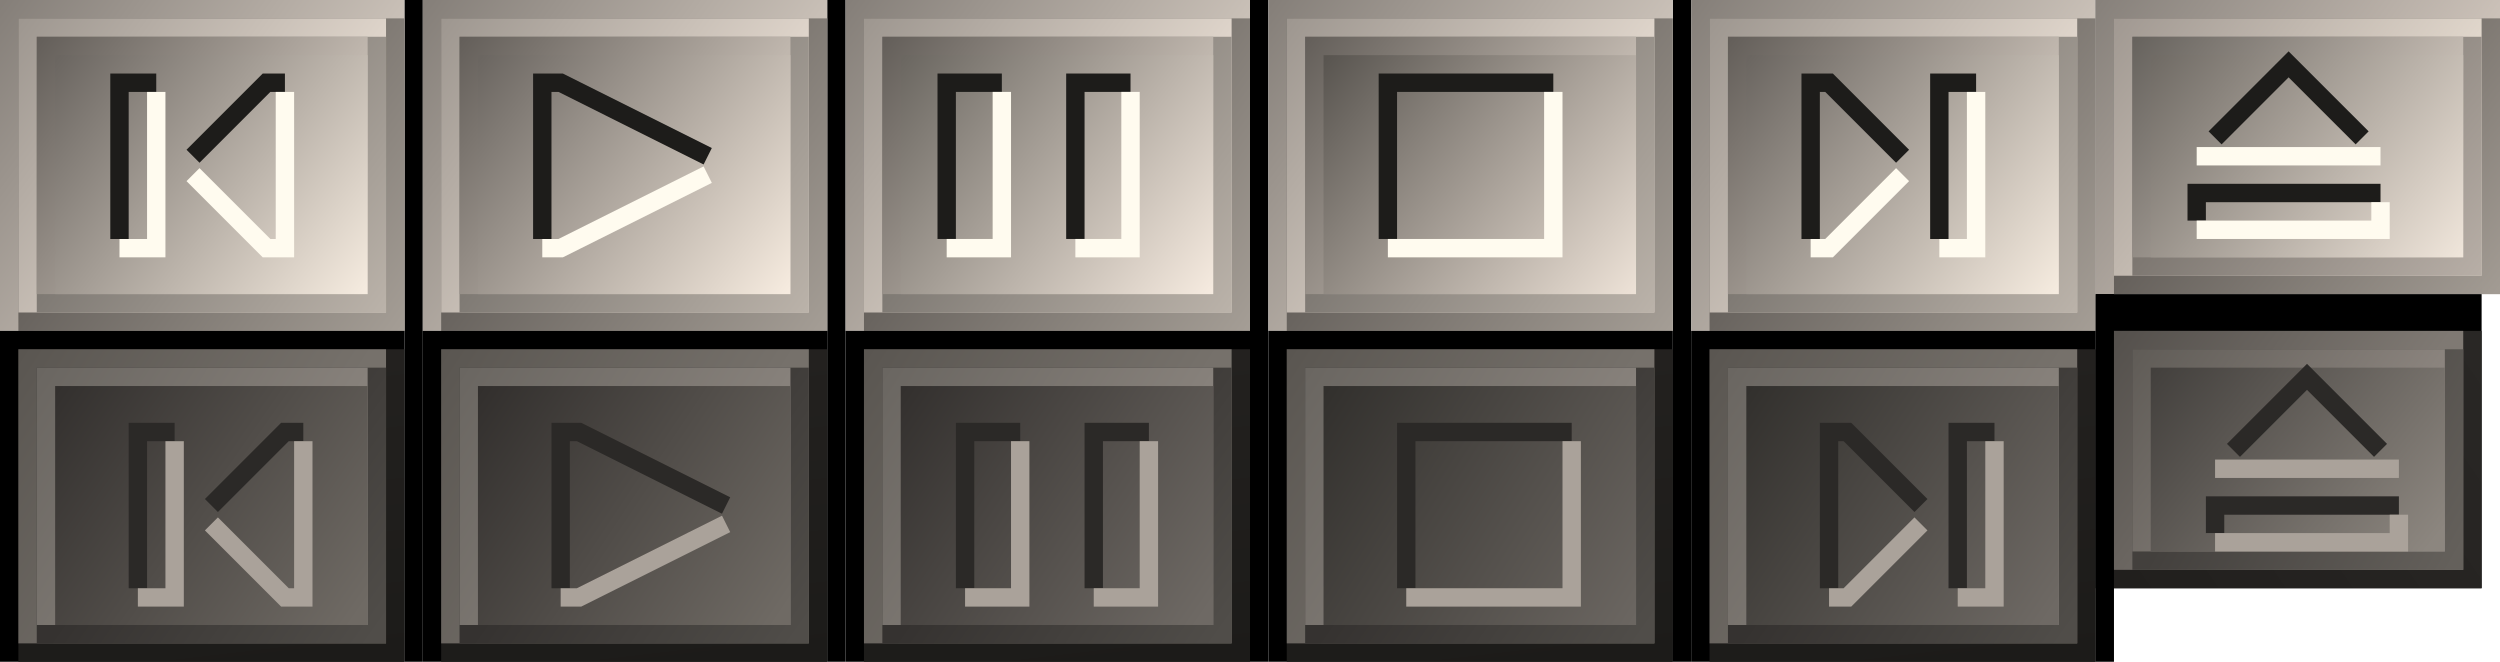
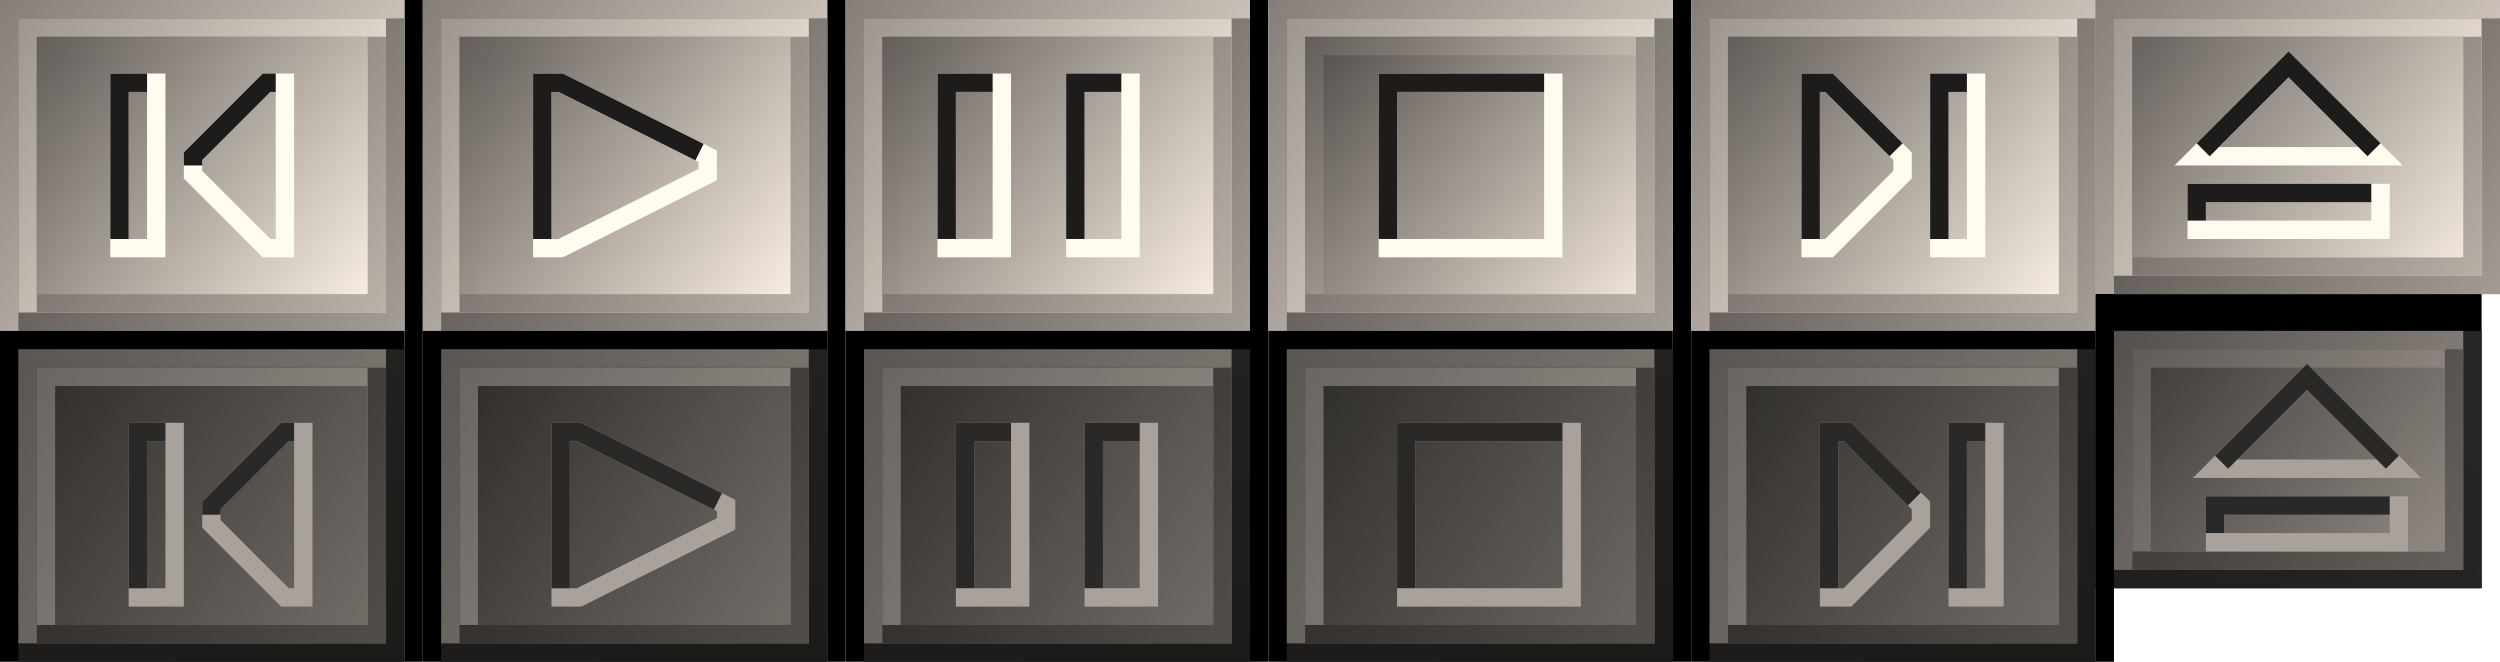
<svg xmlns="http://www.w3.org/2000/svg" width="136" height="36" viewBox="0 0 136 36">
  <defs>
    <linearGradient id="p1" gradientUnits="userSpaceOnUse" x1="0.16" y1="0.12" x2="14.56" y2="10.75">
      <stop offset="0.000" stop-color="#857f79" />
      <stop offset="1.000" stop-color="#c9c0b7" />
    </linearGradient>
    <linearGradient id="p2" gradientUnits="userSpaceOnUse" x1="8.88" y1="6.41" x2="22.85" y2="16.49">
      <stop offset="0.000" stop-color="#68635e" />
      <stop offset="1.000" stop-color="#a49d95" />
    </linearGradient>
    <linearGradient id="p3" gradientUnits="userSpaceOnUse" x1="1.28" y1="0.95" x2="14.34" y2="10.64">
      <stop offset="0.000" stop-color="#9e9790" />
      <stop offset="1.000" stop-color="#ded4ca" />
    </linearGradient>
    <linearGradient id="p4" gradientUnits="userSpaceOnUse" x1="9.11" y1="6.76" x2="21.52" y2="15.97">
      <stop offset="0.000" stop-color="#7f7a74" />
      <stop offset="1.000" stop-color="#bab2a9" />
    </linearGradient>
    <linearGradient id="p5" gradientUnits="userSpaceOnUse" x1="2.40" y1="1.80" x2="14.08" y2="10.56">
      <stop offset="0.000" stop-color="#645f5a" />
      <stop offset="1.000" stop-color="#c0b7ae" />
    </linearGradient>
    <linearGradient id="p6" gradientUnits="userSpaceOnUse" x1="3.49" y1="2.69" x2="20.14" y2="15.48">
      <stop offset="0.000" stop-color="#6b6661" />
      <stop offset="1.000" stop-color="#f5ebdf" />
    </linearGradient>
    <linearGradient id="p7" gradientUnits="userSpaceOnUse" x1="4.45" y1="37.89" x2="2.49" y2="21.23">
      <stop offset="0.000" stop-color="#1c1b19" />
      <stop offset="1.000" stop-color="#23211f" />
    </linearGradient>
    <linearGradient id="p8" gradientUnits="userSpaceOnUse" x1="9.50" y1="6.09" x2="23.10" y2="14.81">
      <stop offset="0.000" stop-color="#5a5651" />
      <stop offset="1.000" stop-color="#76716b" />
    </linearGradient>
    <linearGradient id="p9" gradientUnits="userSpaceOnUse" x1="18.21" y1="12.96" x2="29.84" y2="21.23">
      <stop offset="0.000" stop-color="#353230" />
      <stop offset="1.000" stop-color="#504d49" />
    </linearGradient>
    <linearGradient id="p10" gradientUnits="userSpaceOnUse" x1="10.68" y1="6.90" x2="23.53" y2="15.18">
      <stop offset="0.000" stop-color="#6a6661" />
      <stop offset="1.000" stop-color="#87817b" />
    </linearGradient>
    <linearGradient id="p11" gradientUnits="userSpaceOnUse" x1="12.03" y1="8.36" x2="28.79" y2="20.01">
      <stop offset="0.000" stop-color="#33302e" />
      <stop offset="1.000" stop-color="#6f6a64" />
    </linearGradient>
    <linearGradient id="p12" gradientUnits="userSpaceOnUse" x1="15.05" y1="11.11" x2="29.44" y2="21.74">
      <stop offset="0.000" stop-color="#857f79" />
      <stop offset="1.000" stop-color="#c9c0b7" />
    </linearGradient>
    <linearGradient id="p13" gradientUnits="userSpaceOnUse" x1="24.01" y1="17.32" x2="37.97" y2="27.40">
      <stop offset="0.000" stop-color="#68635e" />
      <stop offset="1.000" stop-color="#a49d95" />
    </linearGradient>
    <linearGradient id="p14" gradientUnits="userSpaceOnUse" x1="16.12" y1="11.96" x2="29.18" y2="21.64">
      <stop offset="0.000" stop-color="#9e9790" />
      <stop offset="1.000" stop-color="#ded4ca" />
    </linearGradient>
    <linearGradient id="p15" gradientUnits="userSpaceOnUse" x1="23.94" y1="17.77" x2="36.35" y2="26.98">
      <stop offset="0.000" stop-color="#7f7a74" />
      <stop offset="1.000" stop-color="#bab2a9" />
    </linearGradient>
    <linearGradient id="p16" gradientUnits="userSpaceOnUse" x1="17.11" y1="12.84" x2="28.79" y2="21.60">
      <stop offset="0.000" stop-color="#645f5a" />
      <stop offset="1.000" stop-color="#c0b7ae" />
    </linearGradient>
    <linearGradient id="p17" gradientUnits="userSpaceOnUse" x1="17.96" y1="13.80" x2="34.61" y2="26.59">
      <stop offset="0.000" stop-color="#6b6661" />
      <stop offset="1.000" stop-color="#f6ebdf" />
    </linearGradient>
    <linearGradient id="p18" gradientUnits="userSpaceOnUse" x1="4.76" y1="40.55" x2="2.81" y2="23.89">
      <stop offset="0.000" stop-color="#1c1b19" />
      <stop offset="1.000" stop-color="#23211f" />
    </linearGradient>
    <linearGradient id="p19" gradientUnits="userSpaceOnUse" x1="25.80" y1="16.54" x2="39.40" y2="25.26">
      <stop offset="0.000" stop-color="#5a5651" />
      <stop offset="1.000" stop-color="#76716b" />
    </linearGradient>
    <linearGradient id="p20" gradientUnits="userSpaceOnUse" x1="33.48" y1="23.83" x2="45.11" y2="32.10">
      <stop offset="0.000" stop-color="#353230" />
      <stop offset="1.000" stop-color="#504d49" />
    </linearGradient>
    <linearGradient id="p21" gradientUnits="userSpaceOnUse" x1="26.92" y1="17.38" x2="39.76" y2="25.66">
      <stop offset="0.000" stop-color="#6a6661" />
      <stop offset="1.000" stop-color="#87817b" />
    </linearGradient>
    <linearGradient id="p22" gradientUnits="userSpaceOnUse" x1="27.87" y1="18.54" x2="44.87" y2="29.85">
      <stop offset="0.000" stop-color="#322f2d" />
      <stop offset="1.000" stop-color="#6f6a64" />
    </linearGradient>
    <linearGradient id="p23" gradientUnits="userSpaceOnUse" x1="29.93" y1="22.10" x2="44.33" y2="32.73">
      <stop offset="0.000" stop-color="#857f79" />
      <stop offset="1.000" stop-color="#c9c0b7" />
    </linearGradient>
    <linearGradient id="p24" gradientUnits="userSpaceOnUse" x1="39.14" y1="28.24" x2="53.10" y2="38.31">
      <stop offset="0.000" stop-color="#68635e" />
      <stop offset="1.000" stop-color="#a49d95" />
    </linearGradient>
    <linearGradient id="p25" gradientUnits="userSpaceOnUse" x1="30.96" y1="22.96" x2="44.02" y2="32.65">
      <stop offset="0.000" stop-color="#9e9790" />
      <stop offset="1.000" stop-color="#ded4ca" />
    </linearGradient>
    <linearGradient id="p26" gradientUnits="userSpaceOnUse" x1="38.77" y1="28.77" x2="51.17" y2="37.99">
      <stop offset="0.000" stop-color="#7f7a74" />
      <stop offset="1.000" stop-color="#bab2a9" />
    </linearGradient>
    <linearGradient id="p27" gradientUnits="userSpaceOnUse" x1="31.83" y1="23.88" x2="43.50" y2="32.65">
      <stop offset="0.000" stop-color="#645f5a" />
      <stop offset="1.000" stop-color="#c0b7ae" />
    </linearGradient>
    <linearGradient id="p28" gradientUnits="userSpaceOnUse" x1="32.44" y1="24.90" x2="49.10" y2="37.69">
      <stop offset="0.000" stop-color="#6b6761" />
      <stop offset="1.000" stop-color="#f5eadf" />
    </linearGradient>
    <linearGradient id="p29" gradientUnits="userSpaceOnUse" x1="5.08" y1="43.22" x2="3.12" y2="26.56">
      <stop offset="0.000" stop-color="#1c1b19" />
      <stop offset="1.000" stop-color="#23211f" />
    </linearGradient>
    <linearGradient id="p30" gradientUnits="userSpaceOnUse" x1="42.10" y1="26.99" x2="55.70" y2="35.71">
      <stop offset="0.000" stop-color="#5a5651" />
      <stop offset="1.000" stop-color="#76716b" />
    </linearGradient>
    <linearGradient id="p31" gradientUnits="userSpaceOnUse" x1="48.75" y1="34.69" x2="60.38" y2="42.96">
      <stop offset="0.000" stop-color="#353230" />
      <stop offset="1.000" stop-color="#504d49" />
    </linearGradient>
    <linearGradient id="p32" gradientUnits="userSpaceOnUse" x1="43.16" y1="27.85" x2="56.00" y2="36.14">
      <stop offset="0.000" stop-color="#6a6661" />
      <stop offset="1.000" stop-color="#87817b" />
    </linearGradient>
    <linearGradient id="p33" gradientUnits="userSpaceOnUse" x1="43.63" y1="29.33" x2="60.58" y2="40.72">
      <stop offset="0.000" stop-color="#33302e" />
      <stop offset="1.000" stop-color="#6e6964" />
    </linearGradient>
    <linearGradient id="p34" gradientUnits="userSpaceOnUse" x1="44.82" y1="33.09" x2="59.21" y2="43.72">
      <stop offset="0.000" stop-color="#857f79" />
      <stop offset="1.000" stop-color="#c9c0b7" />
    </linearGradient>
    <linearGradient id="p35" gradientUnits="userSpaceOnUse" x1="54.26" y1="39.15" x2="68.23" y2="49.23">
      <stop offset="0.000" stop-color="#68635e" />
      <stop offset="1.000" stop-color="#a49d95" />
    </linearGradient>
    <linearGradient id="p36" gradientUnits="userSpaceOnUse" x1="45.80" y1="33.97" x2="58.86" y2="43.65">
      <stop offset="0.000" stop-color="#9e9790" />
      <stop offset="1.000" stop-color="#ded4ca" />
    </linearGradient>
    <linearGradient id="p37" gradientUnits="userSpaceOnUse" x1="53.60" y1="39.78" x2="66.00" y2="48.99">
      <stop offset="0.000" stop-color="#7f7a74" />
      <stop offset="1.000" stop-color="#bab2a9" />
    </linearGradient>
    <linearGradient id="p38" gradientUnits="userSpaceOnUse" x1="46.54" y1="34.93" x2="58.22" y2="43.69">
      <stop offset="0.000" stop-color="#645f5a" />
      <stop offset="1.000" stop-color="#c0b7ae" />
    </linearGradient>
    <linearGradient id="p39" gradientUnits="userSpaceOnUse" x1="44.89" y1="36.59" x2="61.15" y2="49.84">
      <stop offset="0.000" stop-color="#595550" />
      <stop offset="1.000" stop-color="#ece1d6" />
    </linearGradient>
    <linearGradient id="p40" gradientUnits="userSpaceOnUse" x1="5.39" y1="45.88" x2="3.43" y2="29.22">
      <stop offset="0.000" stop-color="#1c1b19" />
      <stop offset="1.000" stop-color="#23211f" />
    </linearGradient>
    <linearGradient id="p41" gradientUnits="userSpaceOnUse" x1="58.40" y1="37.44" x2="72.00" y2="46.16">
      <stop offset="0.000" stop-color="#5a5651" />
      <stop offset="1.000" stop-color="#76716b" />
    </linearGradient>
    <linearGradient id="p42" gradientUnits="userSpaceOnUse" x1="64.02" y1="45.56" x2="75.65" y2="53.83">
      <stop offset="0.000" stop-color="#353230" />
      <stop offset="1.000" stop-color="#504d49" />
    </linearGradient>
    <linearGradient id="p43" gradientUnits="userSpaceOnUse" x1="59.40" y1="38.33" x2="72.24" y2="46.62">
      <stop offset="0.000" stop-color="#6a6661" />
      <stop offset="1.000" stop-color="#87817b" />
    </linearGradient>
    <linearGradient id="p44" gradientUnits="userSpaceOnUse" x1="61.18" y1="38.53" x2="78.89" y2="49.69">
      <stop offset="0.000" stop-color="#32302d" />
      <stop offset="1.000" stop-color="#6b6661" />
    </linearGradient>
    <linearGradient id="p45" gradientUnits="userSpaceOnUse" x1="59.70" y1="44.08" x2="74.10" y2="54.71">
      <stop offset="0.000" stop-color="#857f79" />
      <stop offset="1.000" stop-color="#c9c0b7" />
    </linearGradient>
    <linearGradient id="p46" gradientUnits="userSpaceOnUse" x1="69.39" y1="50.06" x2="83.35" y2="60.14">
      <stop offset="0.000" stop-color="#68635e" />
      <stop offset="1.000" stop-color="#a49d95" />
    </linearGradient>
    <linearGradient id="p47" gradientUnits="userSpaceOnUse" x1="60.63" y1="44.97" x2="73.69" y2="54.66">
      <stop offset="0.000" stop-color="#9e9790" />
      <stop offset="1.000" stop-color="#ded4ca" />
    </linearGradient>
    <linearGradient id="p48" gradientUnits="userSpaceOnUse" x1="68.42" y1="50.79" x2="80.83" y2="60.00">
      <stop offset="0.000" stop-color="#7f7a74" />
      <stop offset="1.000" stop-color="#bab2a9" />
    </linearGradient>
    <linearGradient id="p49" gradientUnits="userSpaceOnUse" x1="61.26" y1="45.97" x2="72.93" y2="54.73">
      <stop offset="0.000" stop-color="#645f5a" />
      <stop offset="1.000" stop-color="#c0b7ae" />
    </linearGradient>
    <linearGradient id="p50" gradientUnits="userSpaceOnUse" x1="61.34" y1="47.14" x2="77.99" y2="59.93">
      <stop offset="0.000" stop-color="#6b6661" />
      <stop offset="1.000" stop-color="#f5ebdf" />
    </linearGradient>
    <linearGradient id="p51" gradientUnits="userSpaceOnUse" x1="5.70" y1="48.55" x2="3.74" y2="31.89">
      <stop offset="0.000" stop-color="#1c1b19" />
      <stop offset="1.000" stop-color="#23211f" />
    </linearGradient>
    <linearGradient id="p52" gradientUnits="userSpaceOnUse" x1="74.70" y1="47.89" x2="88.30" y2="56.61">
      <stop offset="0.000" stop-color="#5a5651" />
      <stop offset="1.000" stop-color="#76716b" />
    </linearGradient>
    <linearGradient id="p53" gradientUnits="userSpaceOnUse" x1="79.29" y1="56.42" x2="90.92" y2="64.69">
      <stop offset="0.000" stop-color="#353230" />
      <stop offset="1.000" stop-color="#504d49" />
    </linearGradient>
    <linearGradient id="p54" gradientUnits="userSpaceOnUse" x1="75.63" y1="48.81" x2="88.47" y2="57.10">
      <stop offset="0.000" stop-color="#6a6661" />
      <stop offset="1.000" stop-color="#87817b" />
    </linearGradient>
    <linearGradient id="p55" gradientUnits="userSpaceOnUse" x1="75.29" y1="50.64" x2="92.23" y2="62.04">
      <stop offset="0.000" stop-color="#32302d" />
      <stop offset="1.000" stop-color="#6e6964" />
    </linearGradient>
    <linearGradient id="p56" gradientUnits="userSpaceOnUse" x1="73.98" y1="54.58" x2="88.38" y2="65.21">
      <stop offset="0.000" stop-color="#87817b" />
      <stop offset="1.000" stop-color="#cbc1b8" />
    </linearGradient>
    <linearGradient id="p57" gradientUnits="userSpaceOnUse" x1="78.04" y1="61.91" x2="91.10" y2="72.27">
      <stop offset="0.000" stop-color="#65605b" />
      <stop offset="1.000" stop-color="#a29b93" />
    </linearGradient>
    <linearGradient id="p58" gradientUnits="userSpaceOnUse" x1="74.32" y1="55.65" x2="87.30" y2="65.37">
      <stop offset="0.000" stop-color="#a19992" />
      <stop offset="1.000" stop-color="#e0d6cb" />
    </linearGradient>
    <linearGradient id="p59" gradientUnits="userSpaceOnUse" x1="76.57" y1="62.57" x2="88.13" y2="72.03">
      <stop offset="0.000" stop-color="#7d7771" />
      <stop offset="1.000" stop-color="#b7aea6" />
    </linearGradient>
    <linearGradient id="p60" gradientUnits="userSpaceOnUse" x1="75.12" y1="56.59" x2="86.77" y2="65.36">
      <stop offset="0.000" stop-color="#67635e" />
      <stop offset="1.000" stop-color="#c3bab1" />
    </linearGradient>
    <linearGradient id="p61" gradientUnits="userSpaceOnUse" x1="74.27" y1="58.02" x2="89.84" y2="70.19">
      <stop offset="0.000" stop-color="#706b65" />
      <stop offset="1.000" stop-color="#efe5da" />
    </linearGradient>
    <linearGradient id="p62" gradientUnits="userSpaceOnUse" x1="62.89" y1="-43.57" x2="82.64" y2="-57.25">
      <stop offset="0.000" stop-color="#211f1d" />
      <stop offset="1.000" stop-color="#292725" />
    </linearGradient>
    <linearGradient id="p63" gradientUnits="userSpaceOnUse" x1="84.63" y1="60.69" x2="96.67" y2="69.32">
      <stop offset="0.000" stop-color="#54504c" />
      <stop offset="1.000" stop-color="#7f7973" />
    </linearGradient>
    <linearGradient id="p64" gradientUnits="userSpaceOnUse" x1="101.96" y1="57.18" x2="114.58" y2="64.26">
      <stop offset="0.000" stop-color="#43403d" />
      <stop offset="1.000" stop-color="#64605b" />
    </linearGradient>
    <linearGradient id="p65" gradientUnits="userSpaceOnUse" x1="86.16" y1="61.29" x2="97.59" y2="69.43">
      <stop offset="0.000" stop-color="#605c57" />
      <stop offset="1.000" stop-color="#8b847e" />
    </linearGradient>
    <linearGradient id="p66" gradientUnits="userSpaceOnUse" x1="80.53" y1="65.30" x2="94.27" y2="76.44">
      <stop offset="0.000" stop-color="#43403d" />
      <stop offset="1.000" stop-color="#8c867f" />
    </linearGradient>
  </defs>
  <rect x="22" y="0" width="1" height="36" fill="#000000" />
  <rect x="0" y="0" width="22" height="18" fill="url(#p1)" />
  <rect x="1" y="1" width="21" height="17" fill="url(#p2)" />
  <rect x="1" y="1" width="20" height="16" fill="url(#p3)" />
  <rect x="2" y="2" width="19" height="15" fill="url(#p4)" />
  <rect x="2" y="2" width="18" height="14" fill="url(#p5)" />
  <rect x="3" y="3" width="17" height="13" fill="url(#p6)" />
-   <path d="M6.5 13V4.5H8.5M15.5 4.5H14.5L10.5 8.5" fill="none" stroke="#1d1c1a" stroke-width="1" transform="translate(0 0)" />
-   <path d="M6.5 13.5H8.5V5M10.5 9.5L14.5 13.5H15.5V5" fill="none" stroke="#fffbef" stroke-width="1" transform="translate(0 0)" />
+   <path d="M6.5 4.5L8.5 4.5L8.5 13.5L6.5 13.5ZM10.5 8.5L14.5 4.5L15.5 4.5L15.5 13.5L14.5 13.5L10.5 9.5Z" fill="none" stroke="#fffbef" stroke-width="1" transform="translate(0 0)" />
+   <path d="M6.5 13L6.5 4.5L8 4.5M10.5 9L10.5 8.5L14.5 4.5L15 4.5" fill="none" stroke="#1d1c1a" stroke-width="1" transform="translate(0 0)" />
  <rect x="0" y="18" width="22" height="18" fill="#000000" />
  <rect x="1" y="19" width="21" height="17" fill="url(#p7)" />
  <rect x="1" y="19" width="20" height="16" fill="url(#p8)" />
  <rect x="2" y="20" width="19" height="15" fill="url(#p9)" />
  <rect x="2" y="20" width="18" height="14" fill="url(#p10)" />
  <rect x="3" y="21" width="17" height="13" fill="url(#p11)" />
-   <path d="M6.5 13V4.5H8.5M15.5 4.5H14.5L10.5 8.5" fill="none" stroke="#2b2927" stroke-width="1" transform="translate(1 19)" />
-   <path d="M6.5 13.5H8.5V5M10.5 9.5L14.5 13.5H15.5V5" fill="none" stroke="#aaa29a" stroke-width="1" transform="translate(1 19)" />
+   <path d="M6.5 4.5L8.5 4.5L8.5 13.5L6.5 13.5ZM10.5 8.5L14.5 4.5L15.5 4.5L15.5 13.5L14.5 13.5L10.5 9.5Z" fill="none" stroke="#aaa29a" stroke-width="1" transform="translate(1 19)" />
+   <path d="M6.5 13L6.5 4.5L8 4.5M10.5 9L10.5 8.5L14.5 4.5L15 4.5" fill="none" stroke="#2b2927" stroke-width="1" transform="translate(1 19)" />
  <rect x="45" y="0" width="1" height="36" fill="#000000" />
  <rect x="23" y="0" width="22" height="18" fill="url(#p12)" />
  <rect x="24" y="1" width="21" height="17" fill="url(#p13)" />
  <rect x="24" y="1" width="20" height="16" fill="url(#p14)" />
  <rect x="25" y="2" width="19" height="15" fill="url(#p15)" />
  <rect x="25" y="2" width="18" height="14" fill="url(#p16)" />
  <rect x="26" y="3" width="17" height="13" fill="url(#p17)" />
-   <path d="M6.5 13V4.5H7.5L15.5 8.5" fill="none" stroke="#1d1c1a" stroke-width="1" transform="translate(23 0)" />
-   <path d="M6.5 13.5H7.5L15.5 9.5" fill="none" stroke="#fffbef" stroke-width="1" transform="translate(23 0)" />
+   <path d="M6.5 4.5L7.5 4.5L15.5 8.5L15.5 9.5L7.5 13.5L6.5 13.5Z" fill="none" stroke="#fffbef" stroke-width="1" transform="translate(23 0)" />
+   <path d="M6.5 13L6.5 4.5L7.5 4.5L15.053 8.276" fill="none" stroke="#1d1c1a" stroke-width="1" transform="translate(23 0)" />
  <rect x="23" y="18" width="22" height="18" fill="#000000" />
  <rect x="24" y="19" width="21" height="17" fill="url(#p18)" />
  <rect x="24" y="19" width="20" height="16" fill="url(#p19)" />
  <rect x="25" y="20" width="19" height="15" fill="url(#p20)" />
  <rect x="25" y="20" width="18" height="14" fill="url(#p21)" />
  <rect x="26" y="21" width="17" height="13" fill="url(#p22)" />
-   <path d="M6.5 13V4.5H7.5L15.5 8.5" fill="none" stroke="#2b2927" stroke-width="1" transform="translate(24 19)" />
-   <path d="M6.5 13.5H7.5L15.5 9.5" fill="none" stroke="#aaa29a" stroke-width="1" transform="translate(24 19)" />
+   <path d="M6.5 4.5L7.5 4.5L15.5 8.5L15.5 9.5L7.5 13.5L6.5 13.5Z" fill="none" stroke="#aaa29a" stroke-width="1" transform="translate(24 19)" />
+   <path d="M6.5 13L6.5 4.5L7.5 4.5L15.053 8.276" fill="none" stroke="#2b2927" stroke-width="1" transform="translate(24 19)" />
  <rect x="68" y="0" width="1" height="36" fill="#000000" />
  <rect x="46" y="0" width="22" height="18" fill="url(#p23)" />
  <rect x="47" y="1" width="21" height="17" fill="url(#p24)" />
  <rect x="47" y="1" width="20" height="16" fill="url(#p25)" />
  <rect x="48" y="2" width="19" height="15" fill="url(#p26)" />
  <rect x="48" y="2" width="18" height="14" fill="url(#p27)" />
  <rect x="49" y="3" width="17" height="13" fill="url(#p28)" />
-   <path d="M5.5 13V4.5H8.5M12.5 13V4.5H15.5" fill="none" stroke="#1d1c1a" stroke-width="1" transform="translate(46 0)" />
-   <path d="M5.5 13.5H8.5V5M12.5 13.5H15.5V5" fill="none" stroke="#fffbef" stroke-width="1" transform="translate(46 0)" />
+   <path d="M5.5 4.5L8.5 4.5L8.5 13.5L5.5 13.5ZM12.5 4.5L15.5 4.5L15.5 13.5L12.5 13.5Z" fill="none" stroke="#fffbef" stroke-width="1" transform="translate(46 0)" />
+   <path d="M5.5 13L5.5 4.5L8 4.5M12.5 13L12.5 4.5L15 4.5" fill="none" stroke="#1d1c1a" stroke-width="1" transform="translate(46 0)" />
  <rect x="46" y="18" width="22" height="18" fill="#000000" />
  <rect x="47" y="19" width="21" height="17" fill="url(#p29)" />
  <rect x="47" y="19" width="20" height="16" fill="url(#p30)" />
  <rect x="48" y="20" width="19" height="15" fill="url(#p31)" />
  <rect x="48" y="20" width="18" height="14" fill="url(#p32)" />
  <rect x="49" y="21" width="17" height="13" fill="url(#p33)" />
-   <path d="M5.5 13V4.5H8.5M12.5 13V4.5H15.5" fill="none" stroke="#2b2927" stroke-width="1" transform="translate(47 19)" />
-   <path d="M5.5 13.5H8.5V5M12.5 13.5H15.5V5" fill="none" stroke="#aaa29a" stroke-width="1" transform="translate(47 19)" />
+   <path d="M5.5 4.5L8.5 4.5L8.5 13.5L5.5 13.5ZM12.5 4.5L15.5 4.5L15.5 13.5L12.5 13.5Z" fill="none" stroke="#aaa29a" stroke-width="1" transform="translate(47 19)" />
+   <path d="M5.5 13L5.5 4.5L8 4.5M12.5 13L12.5 4.5L15 4.5" fill="none" stroke="#2b2927" stroke-width="1" transform="translate(47 19)" />
  <rect x="91" y="0" width="1" height="36" fill="#000000" />
  <rect x="69" y="0" width="22" height="18" fill="url(#p34)" />
  <rect x="70" y="1" width="21" height="17" fill="url(#p35)" />
  <rect x="70" y="1" width="20" height="16" fill="url(#p36)" />
  <rect x="71" y="2" width="19" height="15" fill="url(#p37)" />
  <rect x="71" y="2" width="18" height="14" fill="url(#p38)" />
  <rect x="72" y="3" width="17" height="13" fill="url(#p39)" />
-   <path d="M6.5 13V4.5H15.5" fill="none" stroke="#1d1c1a" stroke-width="1" transform="translate(69 0)" />
-   <path d="M6.5 13.5H15.5V5" fill="none" stroke="#fffbef" stroke-width="1" transform="translate(69 0)" />
+   <path d="M6.5 4.5L15.5 4.5L15.5 13.5L6.5 13.5Z" fill="none" stroke="#fffbef" stroke-width="1" transform="translate(69 0)" />
+   <path d="M6.5 13L6.5 4.5L15 4.5" fill="none" stroke="#1d1c1a" stroke-width="1" transform="translate(69 0)" />
  <rect x="69" y="18" width="22" height="18" fill="#000000" />
  <rect x="70" y="19" width="21" height="17" fill="url(#p40)" />
  <rect x="70" y="19" width="20" height="16" fill="url(#p41)" />
  <rect x="71" y="20" width="19" height="15" fill="url(#p42)" />
  <rect x="71" y="20" width="18" height="14" fill="url(#p43)" />
  <rect x="72" y="21" width="17" height="13" fill="url(#p44)" />
-   <path d="M6.5 13V4.5H15.5" fill="none" stroke="#2b2927" stroke-width="1" transform="translate(70 19)" />
-   <path d="M6.5 13.5H15.5V5" fill="none" stroke="#aaa29a" stroke-width="1" transform="translate(70 19)" />
+   <path d="M6.5 4.5L15.5 4.5L15.5 13.5L6.5 13.5Z" fill="none" stroke="#aaa29a" stroke-width="1" transform="translate(70 19)" />
+   <path d="M6.5 13L6.5 4.5L15 4.5" fill="none" stroke="#2b2927" stroke-width="1" transform="translate(70 19)" />
  <rect x="114" y="0" width="1" height="36" fill="#000000" />
  <rect x="92" y="0" width="22" height="18" fill="url(#p45)" />
  <rect x="93" y="1" width="21" height="17" fill="url(#p46)" />
  <rect x="93" y="1" width="20" height="16" fill="url(#p47)" />
  <rect x="94" y="2" width="19" height="15" fill="url(#p48)" />
  <rect x="94" y="2" width="18" height="14" fill="url(#p49)" />
  <rect x="95" y="3" width="17" height="13" fill="url(#p50)" />
-   <path d="M6.5 13V4.5H7.5L11.5 8.5M13.5 13V4.5H15.5" fill="none" stroke="#1d1c1a" stroke-width="1" transform="translate(92 0)" />
-   <path d="M6.5 13.5H7.5L11.5 9.5M13.5 13.5H15.5V5" fill="none" stroke="#fffbef" stroke-width="1" transform="translate(92 0)" />
+   <path d="M6.5 4.5L7.5 4.5L11.5 8.5L11.5 9.5L7.5 13.5L6.5 13.5ZM13.5 4.5L15.5 4.5L15.5 13.5L13.5 13.5Z" fill="none" stroke="#fffbef" stroke-width="1" transform="translate(92 0)" />
+   <path d="M6.5 13L6.5 4.5L7.5 4.5L11.146 8.146M13.5 13L13.5 4.5L15 4.5" fill="none" stroke="#1d1c1a" stroke-width="1" transform="translate(92 0)" />
  <rect x="92" y="18" width="22" height="18" fill="#000000" />
  <rect x="93" y="19" width="21" height="17" fill="url(#p51)" />
  <rect x="93" y="19" width="20" height="16" fill="url(#p52)" />
  <rect x="94" y="20" width="19" height="15" fill="url(#p53)" />
  <rect x="94" y="20" width="18" height="14" fill="url(#p54)" />
  <rect x="95" y="21" width="17" height="13" fill="url(#p55)" />
-   <path d="M6.5 13V4.5H7.5L11.5 8.5M13.5 13V4.5H15.5" fill="none" stroke="#2b2927" stroke-width="1" transform="translate(93 19)" />
-   <path d="M6.5 13.5H7.5L11.5 9.5M13.5 13.5H15.5V5" fill="none" stroke="#aaa29a" stroke-width="1" transform="translate(93 19)" />
+   <path d="M6.5 4.5L7.5 4.5L11.5 8.5L11.5 9.5L7.5 13.5L6.5 13.5ZM13.5 4.5L15.5 4.5L15.5 13.5L13.5 13.5Z" fill="none" stroke="#aaa29a" stroke-width="1" transform="translate(93 19)" />
+   <path d="M6.5 13L6.5 4.5L7.5 4.5L11.146 8.146M13.5 13L13.5 4.5L15 4.5" fill="none" stroke="#2b2927" stroke-width="1" transform="translate(93 19)" />
  <rect x="114" y="0" width="22" height="16" fill="url(#p56)" />
  <rect x="115" y="1" width="21" height="15" fill="url(#p57)" />
  <rect x="115" y="1" width="20" height="14" fill="url(#p58)" />
  <rect x="116" y="2" width="19" height="13" fill="url(#p59)" />
  <rect x="116" y="2" width="18" height="12" fill="url(#p60)" />
  <rect x="117" y="3" width="17" height="11" fill="url(#p61)" />
-   <path d="M6.5 7.5L10.5 3.5L14.5 7.5M5.5 12V10.5H15.5" fill="none" stroke="#1d1c1a" stroke-width="1" transform="translate(114 0)" />
-   <path d="M5.5 8.5H15.5M5.5 12.5H15.5V11" fill="none" stroke="#fffbef" stroke-width="1" transform="translate(114 0)" />
+   <path d="M5.5 8.5L10.5 3.5L15.5 8.5ZM5.5 10.5L15.5 10.5L15.5 12.5L5.5 12.5Z" fill="none" stroke="#fffbef" stroke-width="1" transform="translate(114 0)" />
+   <path d="M5.854 8.146L10.5 3.5L15.146 8.146M5.5 12L5.5 10.5L15 10.5" fill="none" stroke="#1d1c1a" stroke-width="1" transform="translate(114 0)" />
  <rect x="114" y="16" width="21" height="16" fill="#000000" />
  <rect x="115" y="18" width="20" height="14" fill="url(#p62)" />
  <rect x="115" y="18" width="19" height="13" fill="url(#p63)" />
  <rect x="116" y="19" width="18" height="12" fill="url(#p64)" />
  <rect x="116" y="19" width="17" height="11" fill="url(#p65)" />
  <rect x="117" y="20" width="16" height="10" fill="url(#p66)" />
-   <path d="M6.5 7.5L10.5 3.5L14.5 7.5M5.5 12V10.5H15.5" fill="none" stroke="#2b2927" stroke-width="1" transform="translate(115 17)" />
-   <path d="M5.5 8.5H15.5M5.5 12.5H15.5V11" fill="none" stroke="#aaa29a" stroke-width="1" transform="translate(115 17)" />
+   <path d="M5.5 8.5L10.5 3.5L15.5 8.5ZM5.5 10.5L15.5 10.5L15.5 12.5L5.5 12.5Z" fill="none" stroke="#aaa29a" stroke-width="1" transform="translate(115 17)" />
+   <path d="M5.854 8.146L10.5 3.5L15.146 8.146M5.5 12L5.5 10.5L15 10.5" fill="none" stroke="#2b2927" stroke-width="1" transform="translate(115 17)" />
</svg>
